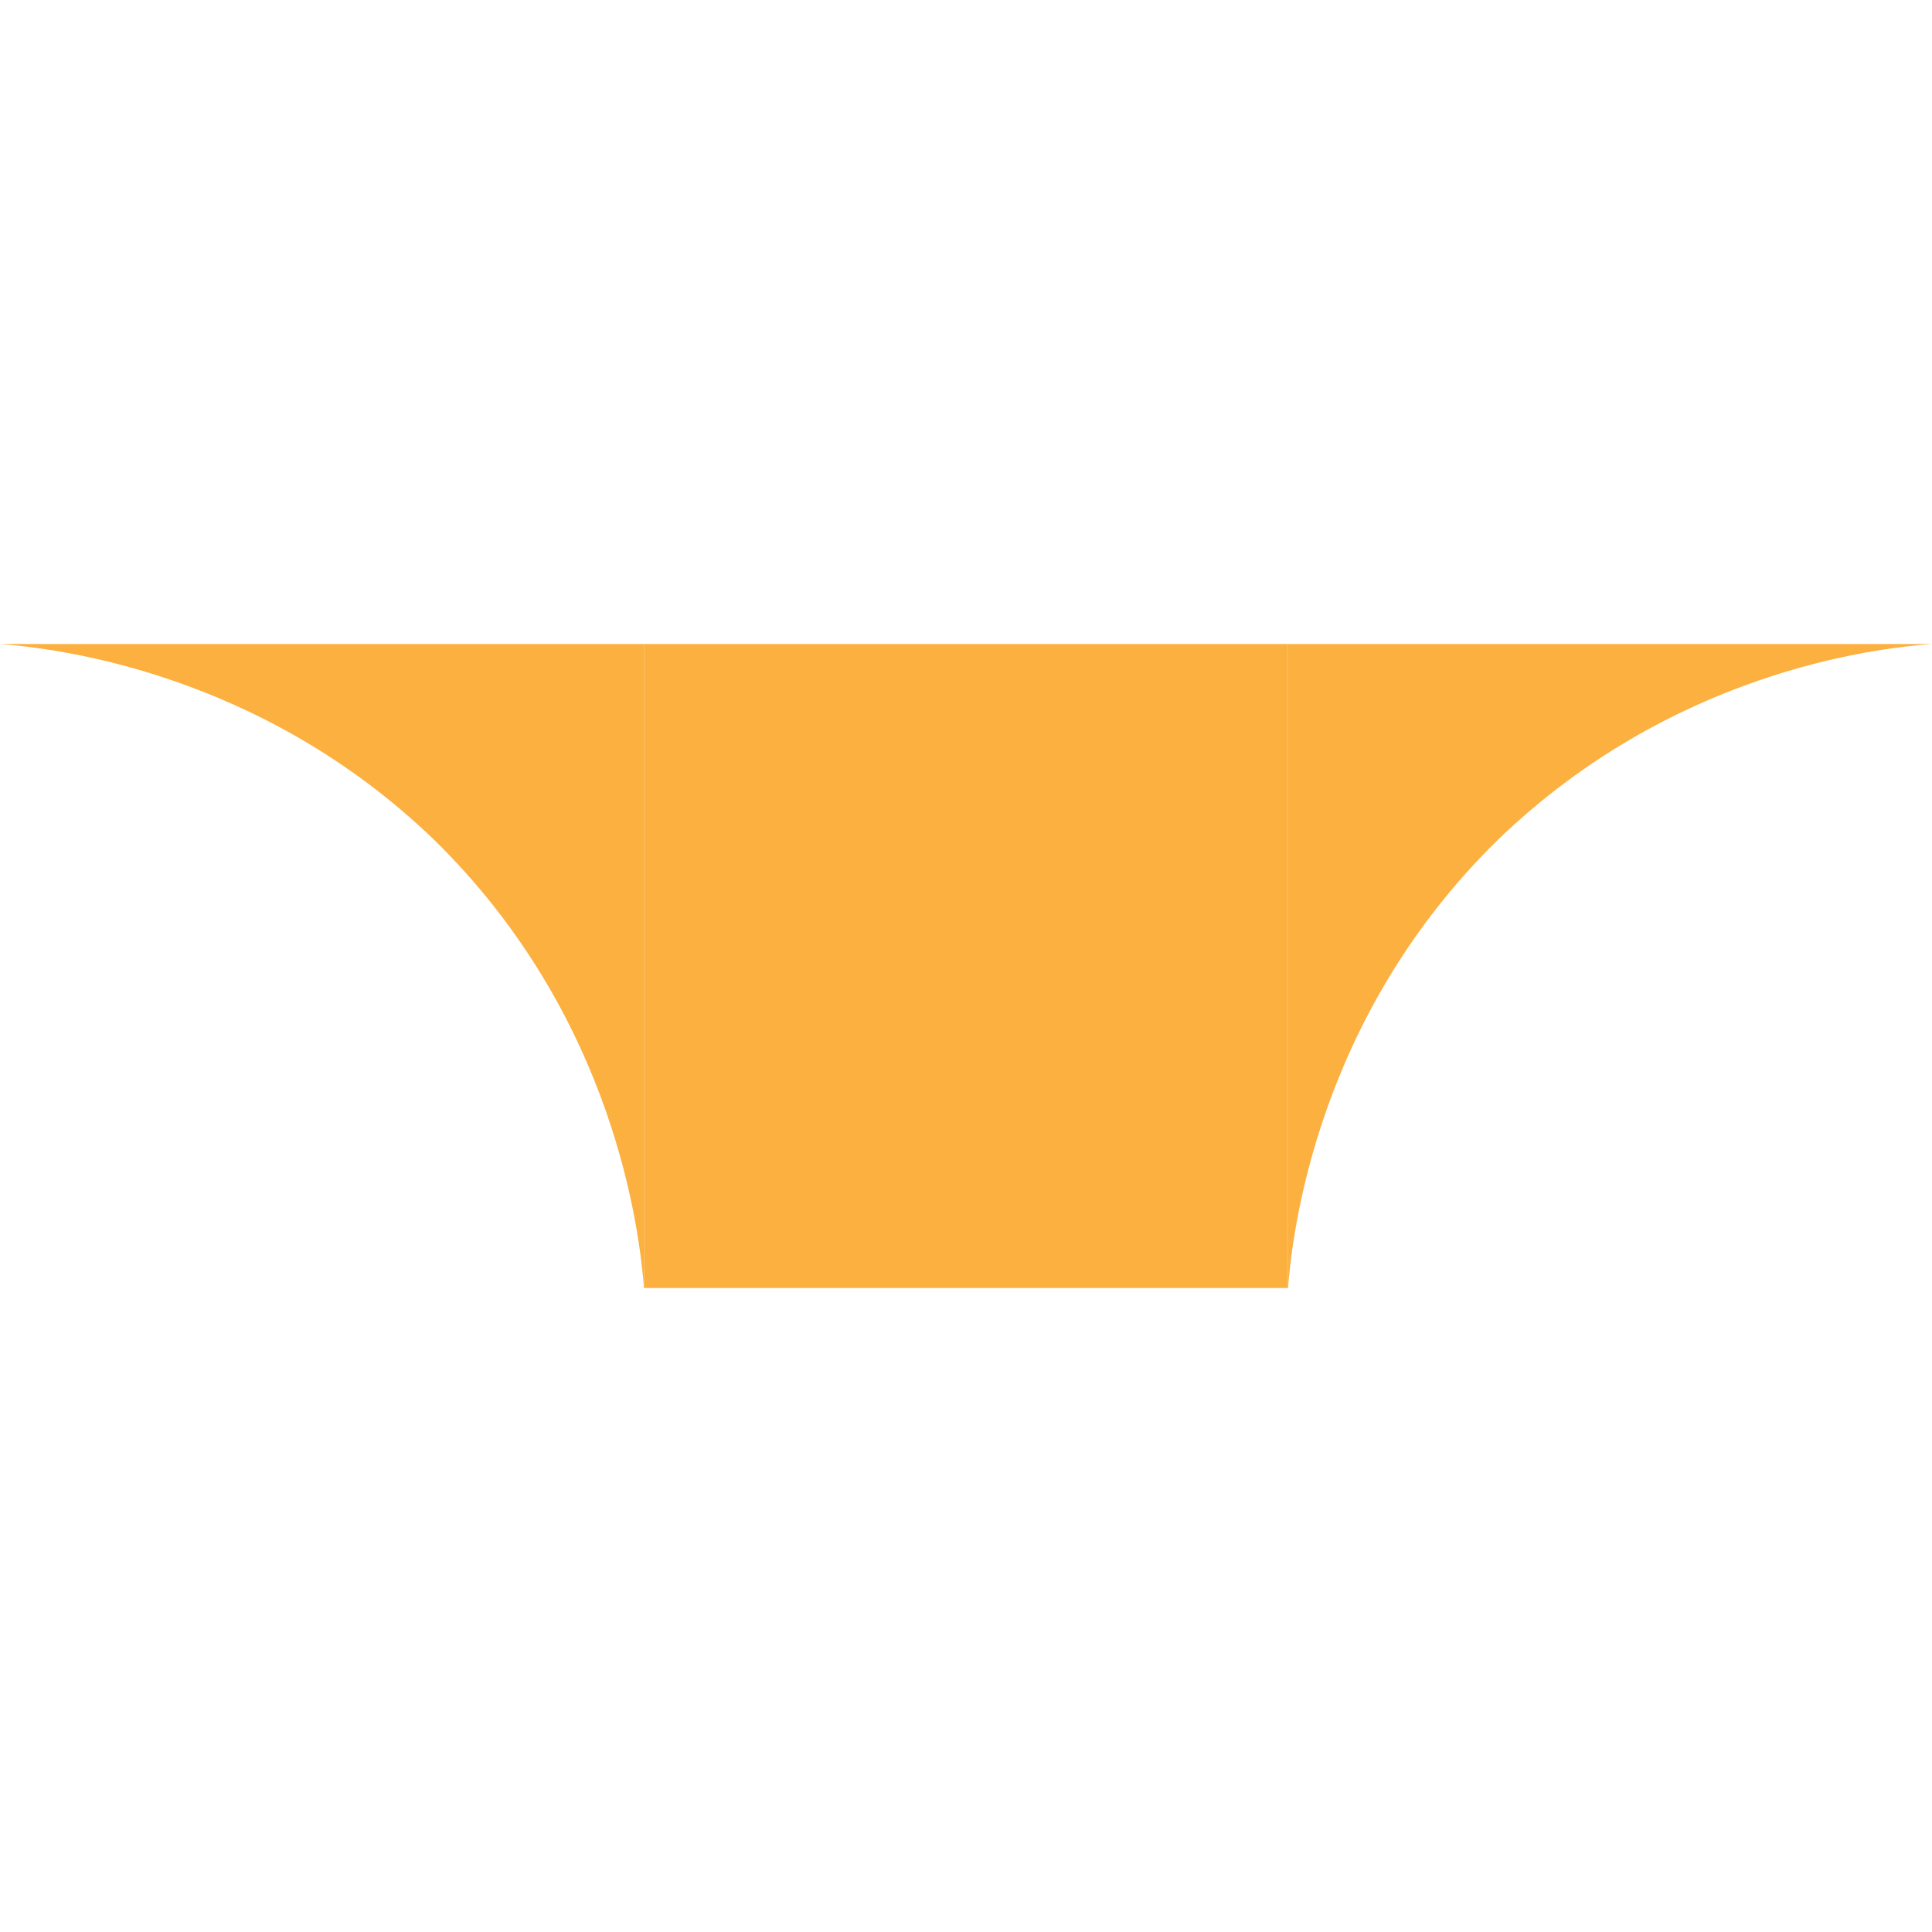
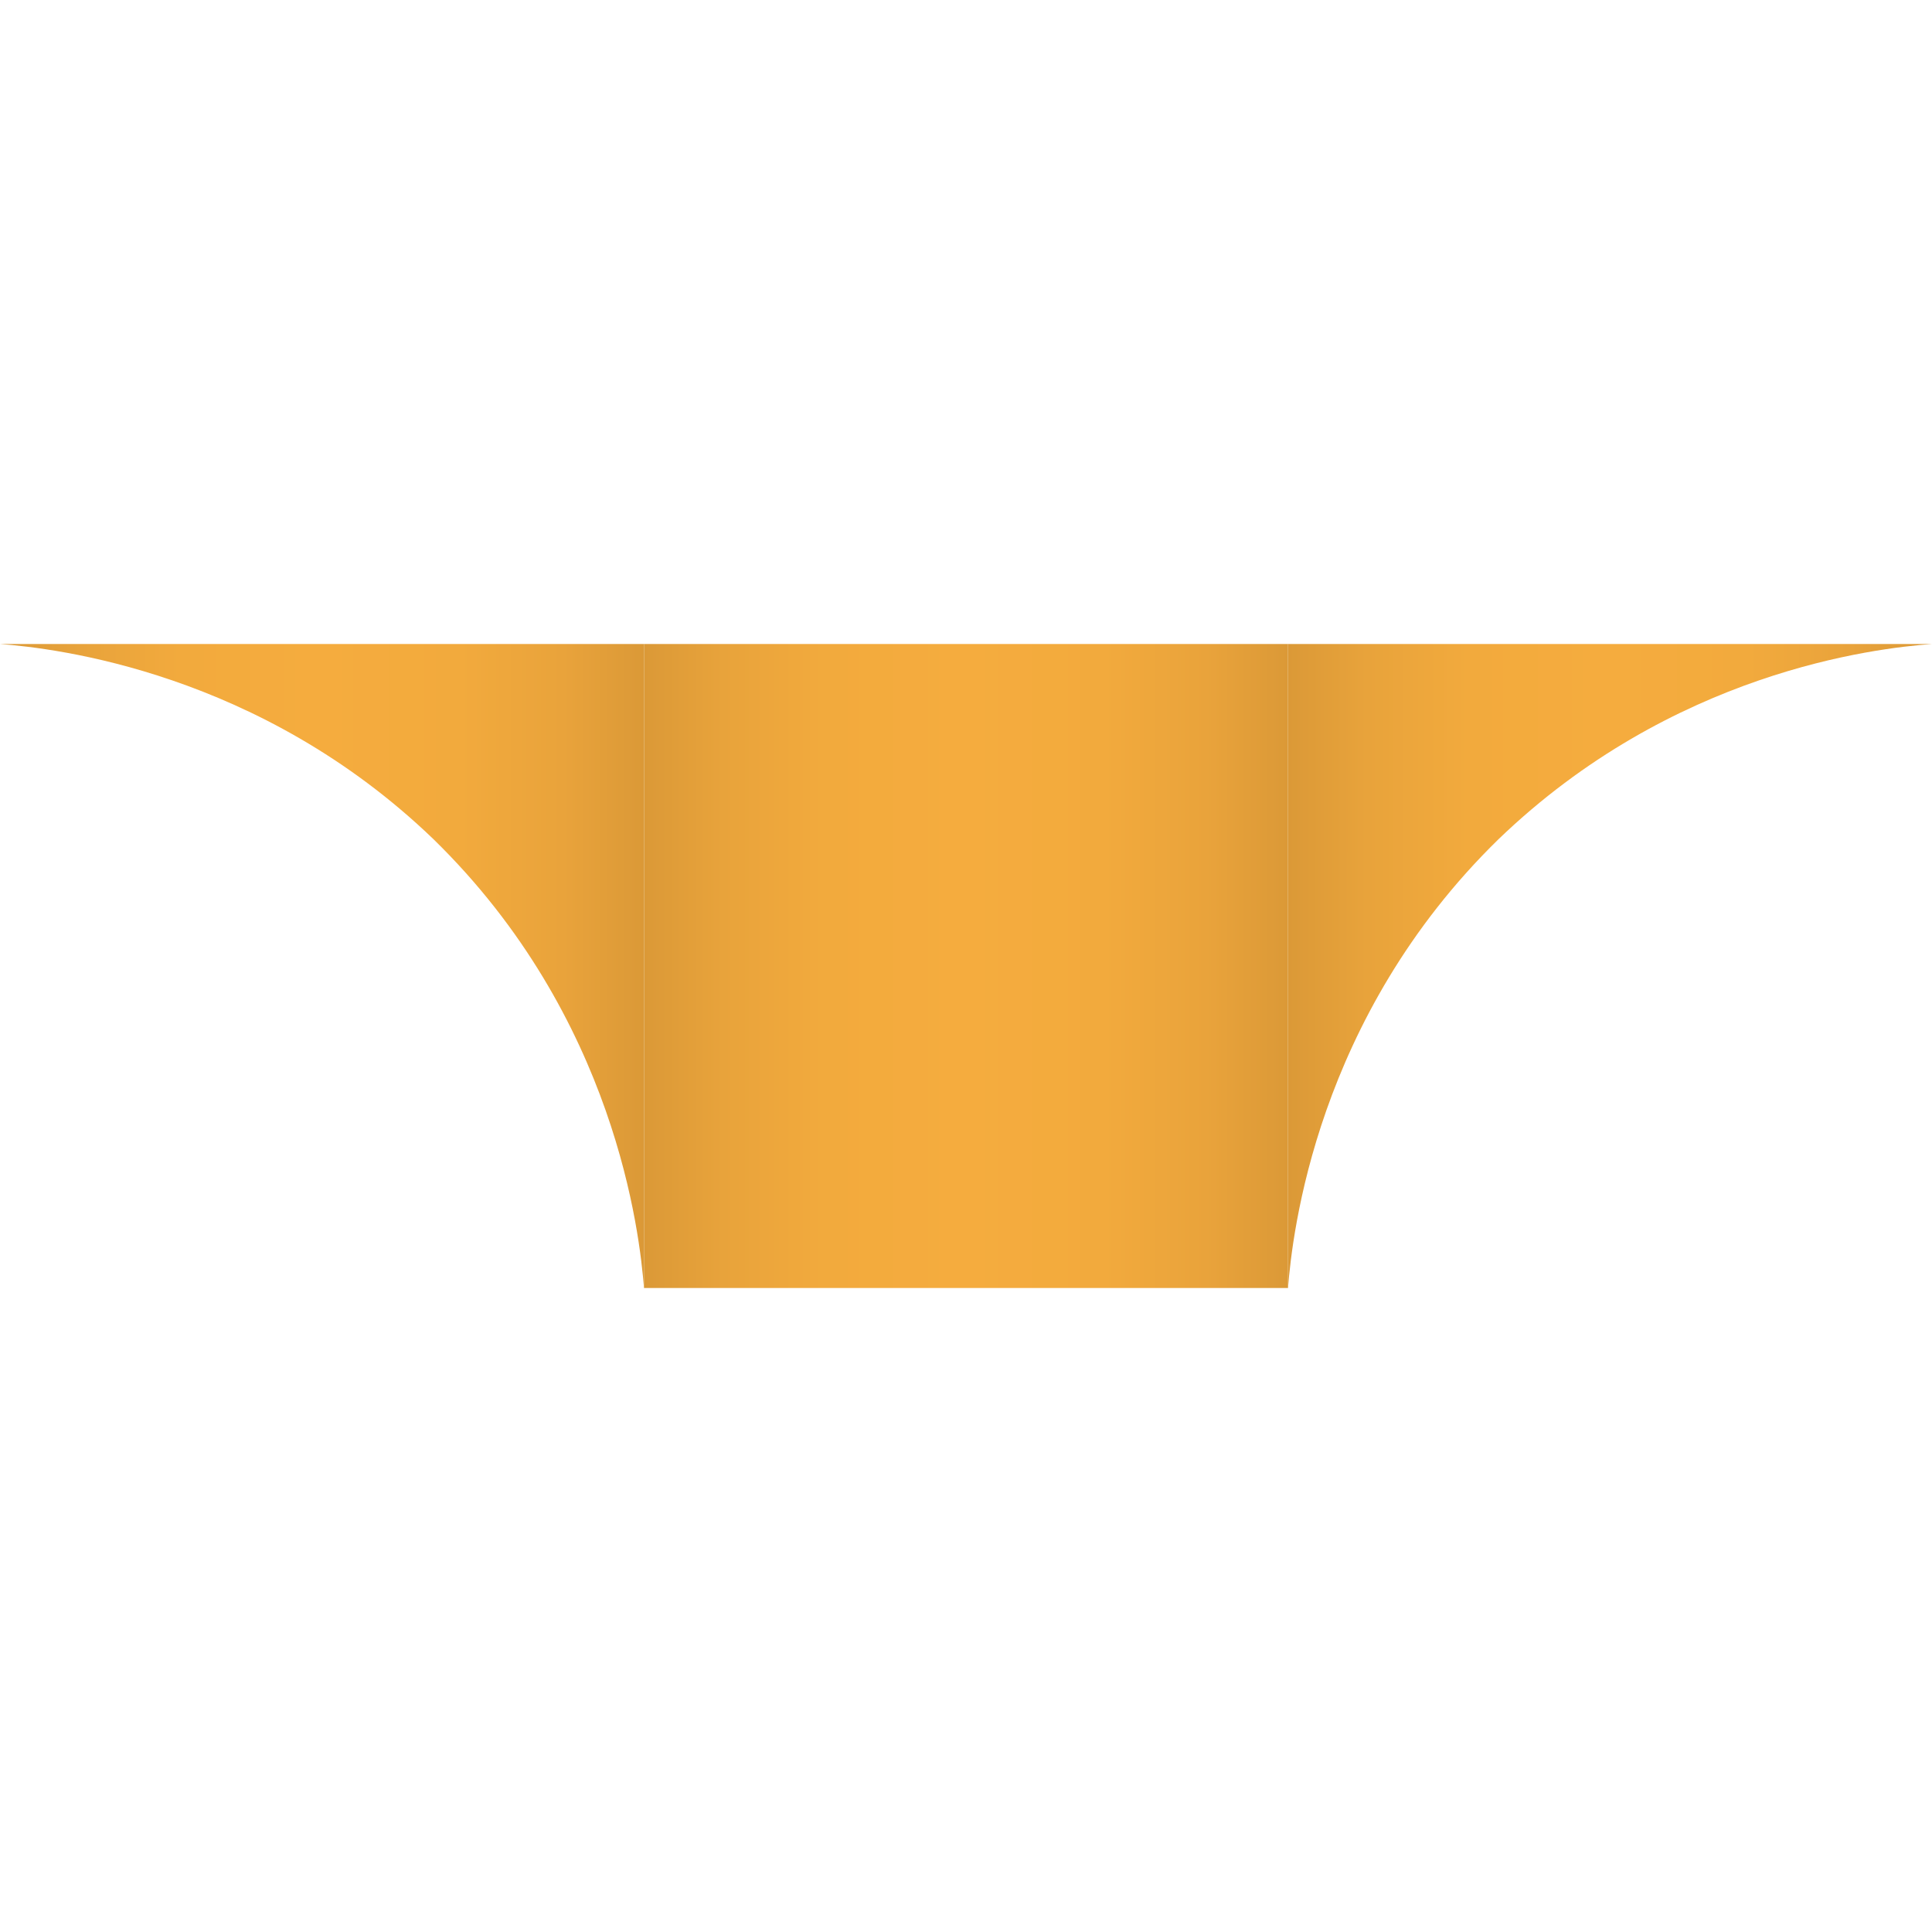
<svg xmlns="http://www.w3.org/2000/svg" version="1.1" id="a" x="0px" y="0px" viewBox="0 0 90 90" style="enable-background:new 0 0 90 90;" xml:space="preserve">
  <style type="text/css">
- 	.st0{fill:#FBB040;}
+ 	.st0{fill:url(#SVGID_1_);}
+ 	.st1{fill:url(#SVGID_00000136395383483802115590000017751557001126967190_);}
+ 	.st2{fill:url(#SVGID_00000121246689522715921630000011074982425052230838_);}
</style>
+   <linearGradient id="SVGID_1_" gradientUnits="userSpaceOnUse" x1="30" y1="45" x2="60" y2="45">
+     <stop offset="0" style="stop-color:#DB9937" />
+     <stop offset="0.123" style="stop-color:#E8A33B" />
+     <stop offset="0.281" style="stop-color:#F2AA3D" />
+     <stop offset="0.494" style="stop-color:#F5AC3E" />
+     <stop offset="0.713" style="stop-color:#F2AA3D" />
+     <stop offset="0.874" style="stop-color:#E9A33B" />
+     <stop offset="1" style="stop-color:#DB9937" />
+   </linearGradient>
  <rect x="30" y="30" class="st0" width="30" height="30" />
-   <path class="st0" d="M30,60V30H0c2.6,0.2,12.1,1.3,20.2,9.1C28.7,47.4,29.8,57.5,30,60z" />
-   <path class="st0" d="M69.8,39.1c8.1-7.8,17.5-8.9,20.2-9.1H60v30C60.2,57.5,61.3,47.4,69.8,39.1z" />
+   <linearGradient id="SVGID_00000172415427280317573860000018313331456785152923_" gradientUnits="userSpaceOnUse" x1="0" y1="45" x2="30" y2="45">
+     <stop offset="0" style="stop-color:#DB9937" />
+     <stop offset="0.123" style="stop-color:#E8A33B" />
+     <stop offset="0.281" style="stop-color:#F2AA3D" />
+     <stop offset="0.494" style="stop-color:#F5AC3E" />
+     <stop offset="0.713" style="stop-color:#F2AA3D" />
+     <stop offset="0.874" style="stop-color:#E9A33B" />
+     <stop offset="1" style="stop-color:#DB9937" />
+   </linearGradient>
+   <path style="fill:url(#SVGID_00000172415427280317573860000018313331456785152923_);" d="M30,60V30H0c2.6,0.2,12.1,1.3,20.2,9.1  C28.7,47.4,29.8,57.5,30,60z" />
+   <linearGradient id="SVGID_00000075126955539763853500000003297032388102377110_" gradientUnits="userSpaceOnUse" x1="60" y1="45" x2="90" y2="45">
+     <stop offset="0" style="stop-color:#DB9937" />
+     <stop offset="0.123" style="stop-color:#E8A33B" />
+     <stop offset="0.281" style="stop-color:#F2AA3D" />
+     <stop offset="0.494" style="stop-color:#F5AC3E" />
+     <stop offset="0.713" style="stop-color:#F2AA3D" />
+     <stop offset="0.874" style="stop-color:#E9A33B" />
+     <stop offset="1" style="stop-color:#DB9937" />
+   </linearGradient>
+   <path style="fill:url(#SVGID_00000075126955539763853500000003297032388102377110_);" d="M69.8,39.1c8.1-7.8,17.5-8.9,20.2-9.1H60  v30C60.2,57.5,61.3,47.4,69.8,39.1z" />
</svg>
